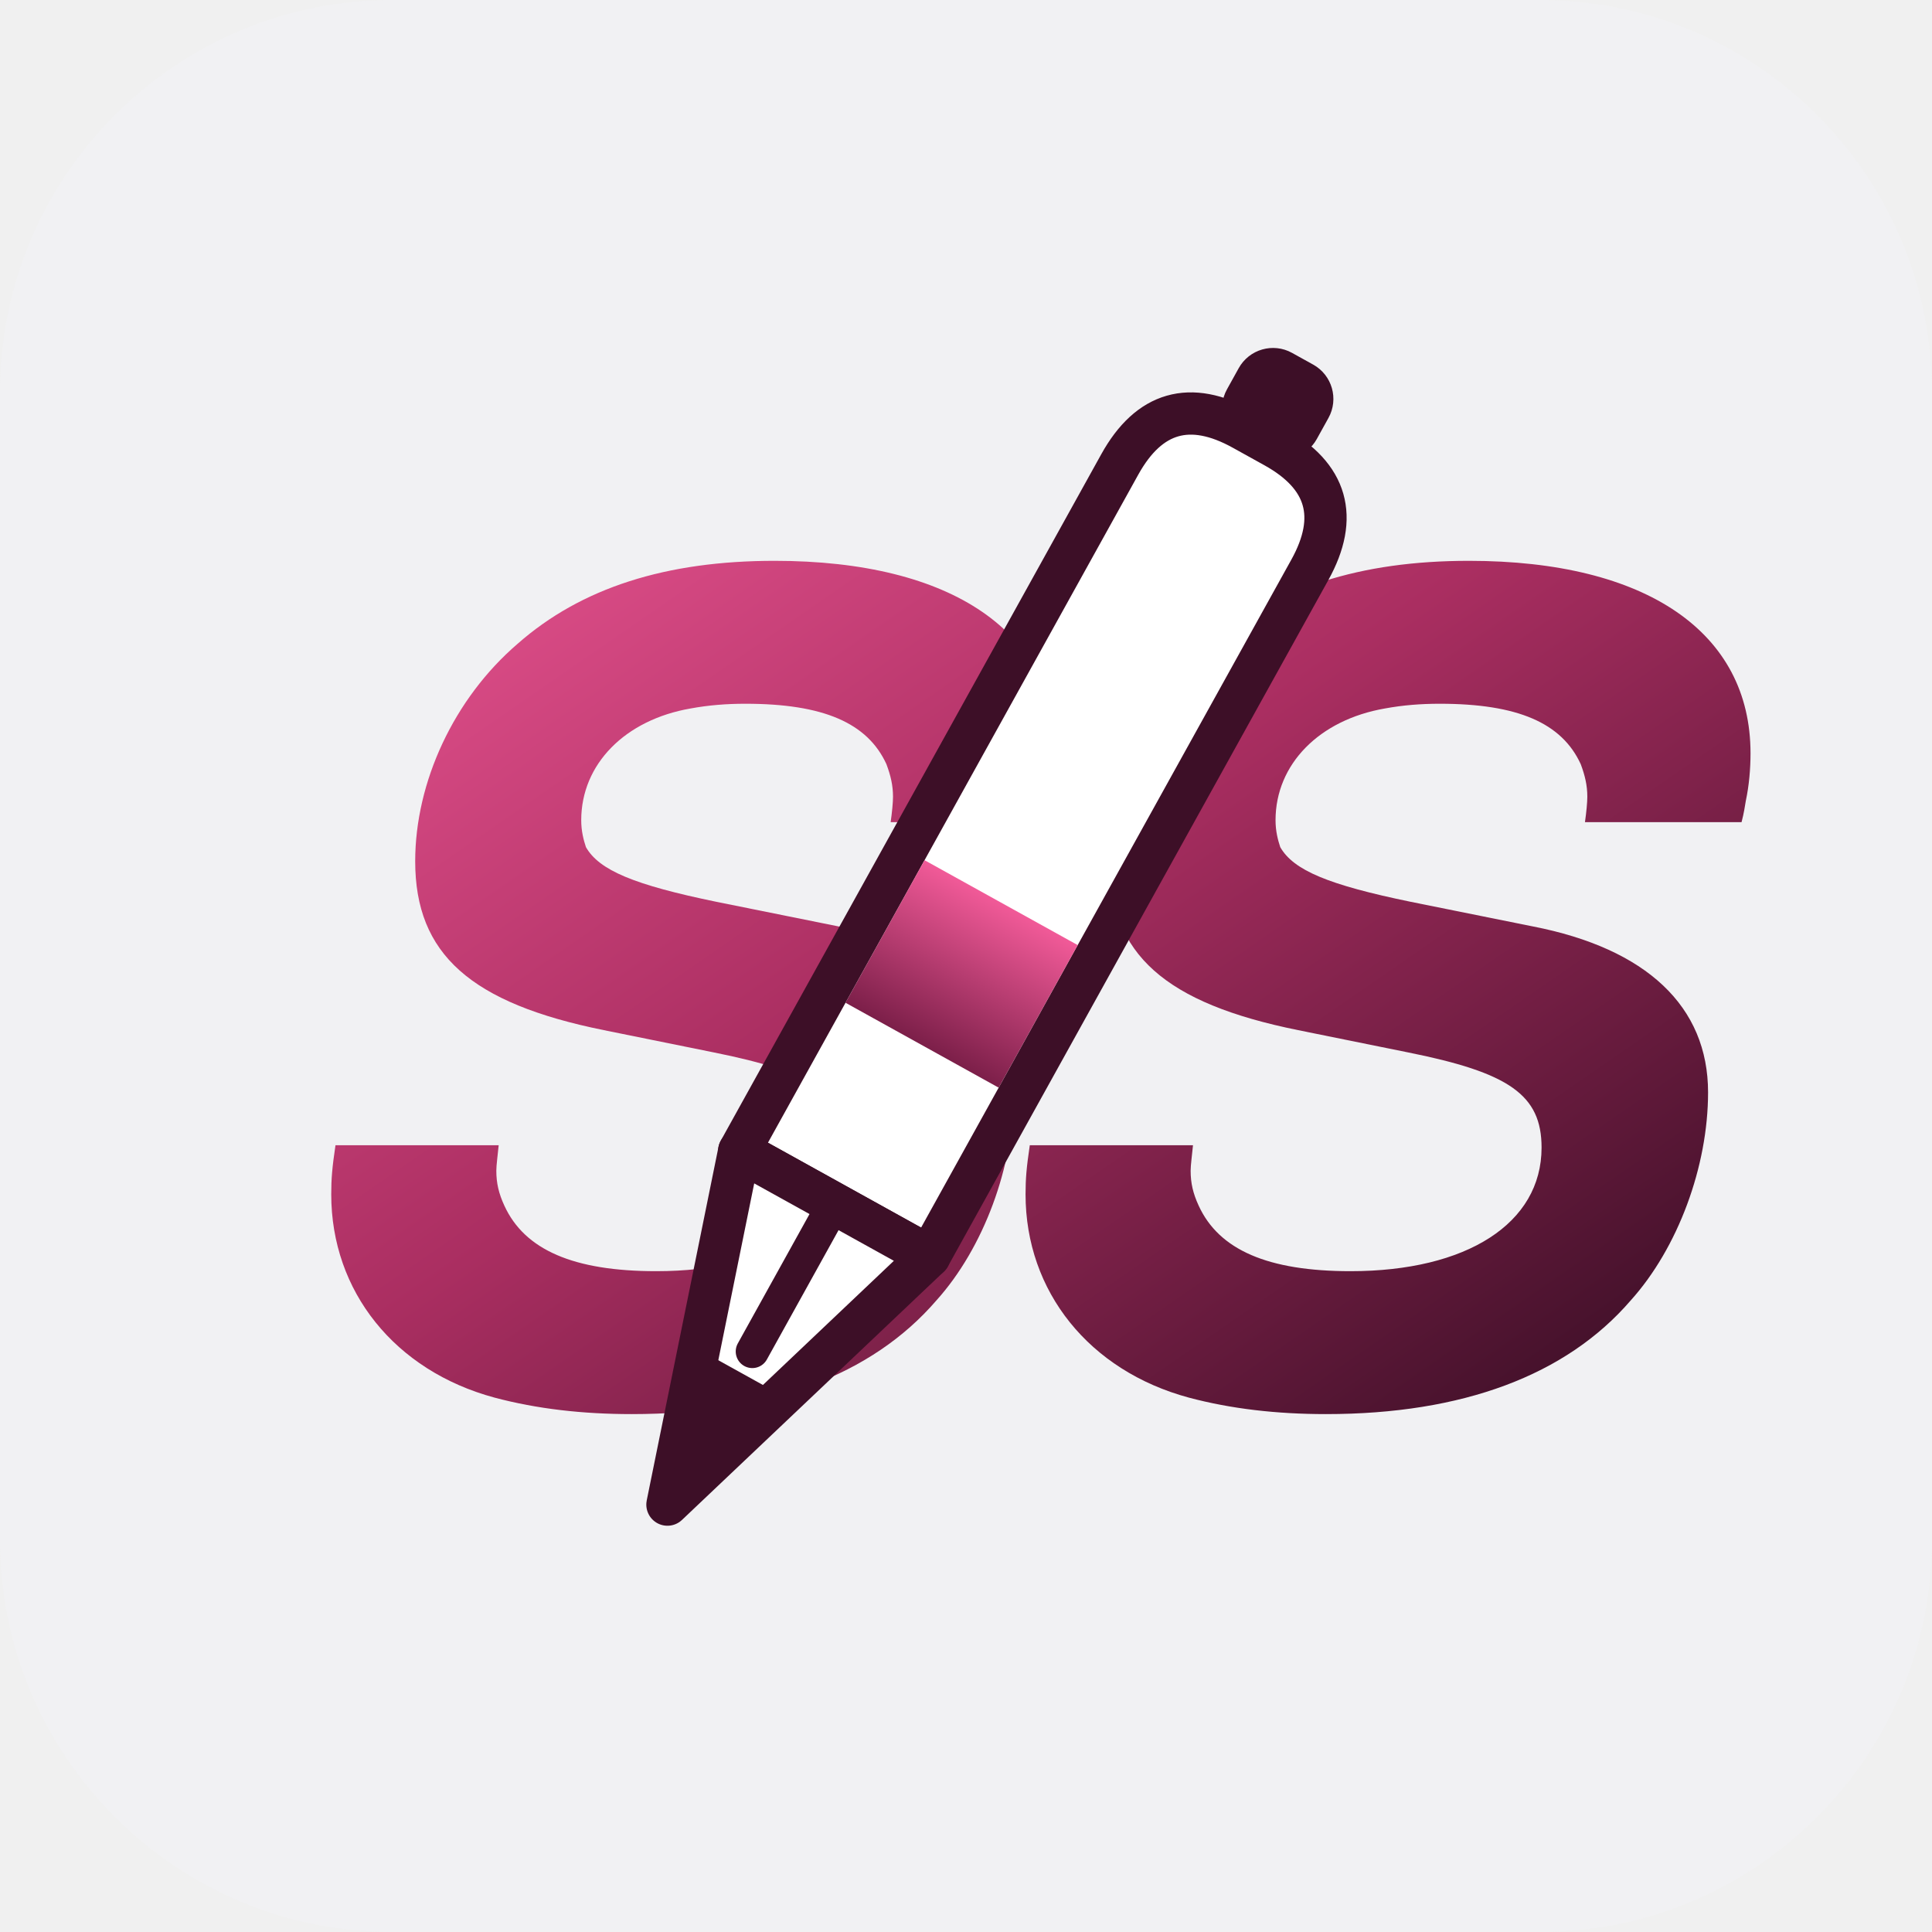
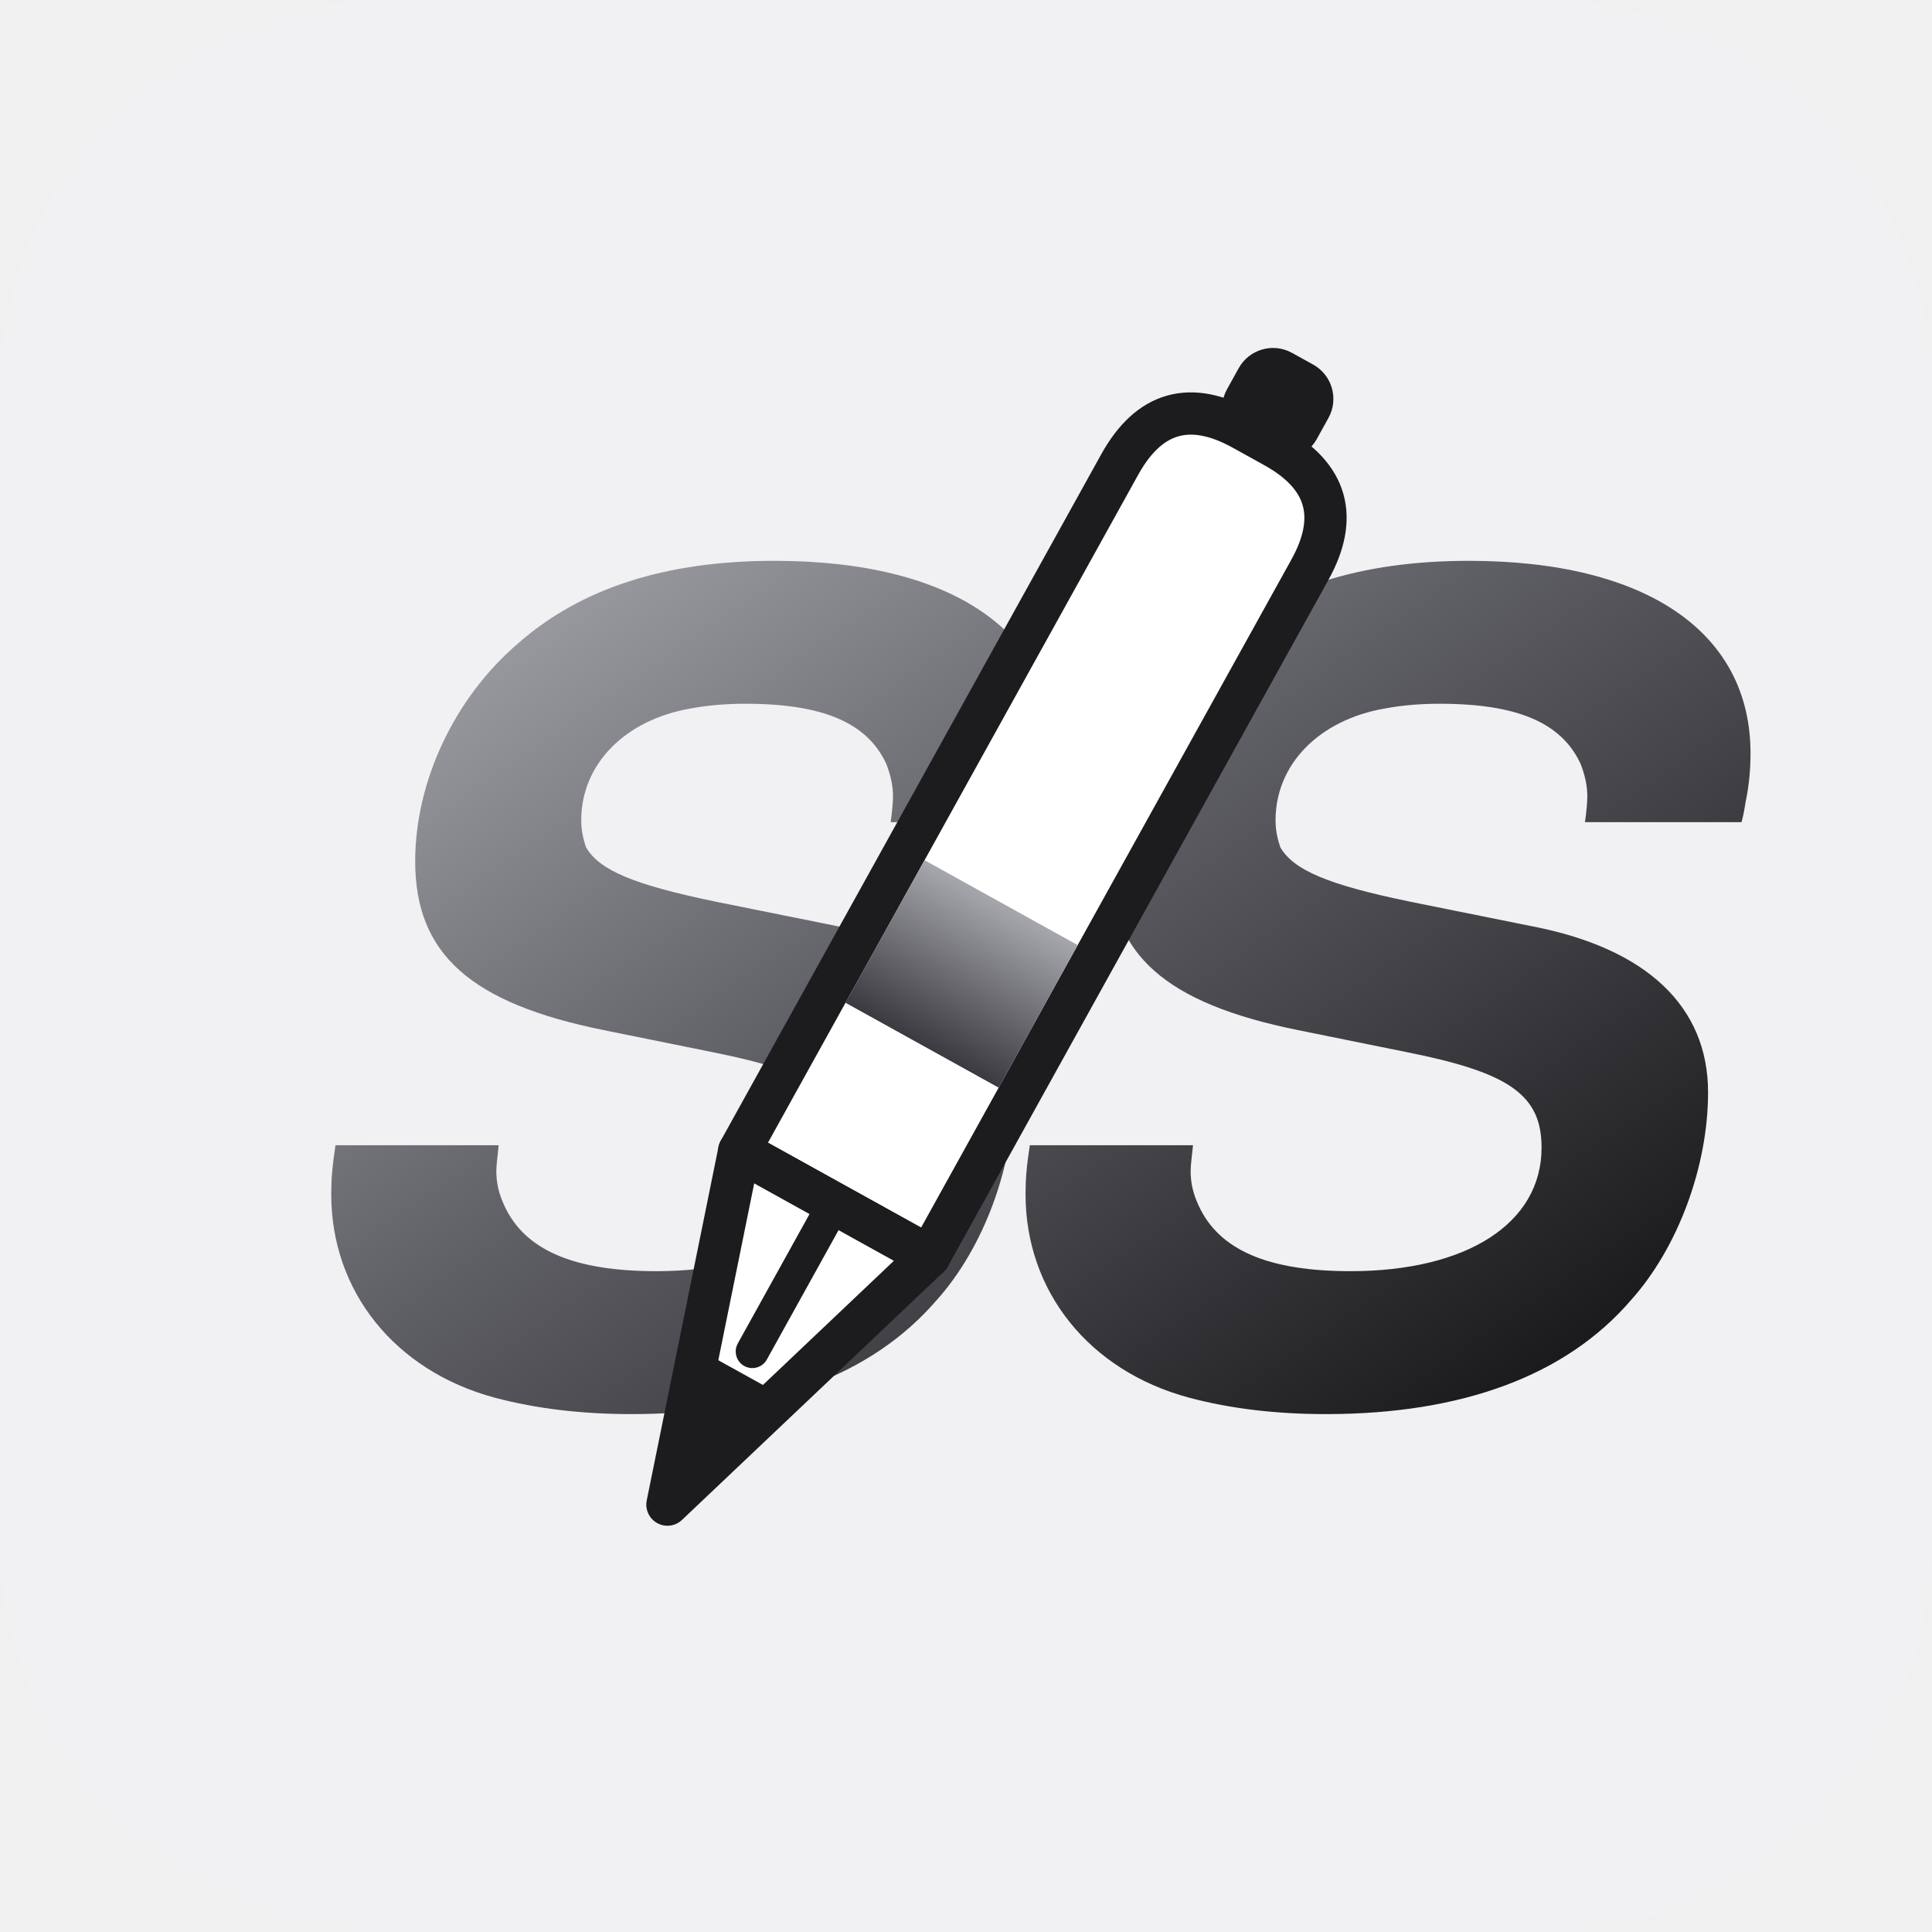
<svg xmlns="http://www.w3.org/2000/svg" viewBox="0 0 64 64" width="64" height="64" role="img" aria-label="ScriptStudio">
  <defs>
    <linearGradient id="ssGrad" x1="18" y1="9" x2="47" y2="51" gradientUnits="userSpaceOnUse">
-       <stop offset="0" stop-color="#f15a98" />
-       <stop offset="0.5" stop-color="#aa2e61" />
-       <stop offset="1" stop-color="#3d0f27" />
+       <stop offset="0" stop-color="#b9b9c0" />
+       <stop offset="0.5" stop-color="#5f5f66" />
+       <stop offset="1" stop-color="#141416" />
    </linearGradient>
    <linearGradient id="penBand" x1="0" y1="0" x2="0" y2="1">
-       <stop offset="0" stop-color="#f15a98" />
-       <stop offset="1" stop-color="#7c1f49" />
+       <stop offset="0" stop-color="#a6a6ad" />
+       <stop offset="1" stop-color="#3a3a40" />
    </linearGradient>
  </defs>
  <rect width="64" height="64" rx="13" fill="#f1f1f3" />
  <g fill="url(#ssGrad)" font-family="'Arial Black','Helvetica Neue',Helvetica,Arial,sans-serif" font-weight="900" font-style="italic" font-size="37" text-anchor="middle">
    <text x="20.5" y="46">S</text>
    <text x="43.5" y="46">S</text>
  </g>
  <g transform="rotate(29 32 32)">
-     <path d="M28.4 41 L28.4 15 Q28.4 12 31.4 12 L32.6 12 Q35.6 12 35.6 15 L35.6 41 Z" fill="#ffffff" stroke="#3d0f27" stroke-width="1.4" stroke-linejoin="round" />
+     <path d="M28.4 41 L28.4 15 Q28.4 12 31.4 12 L32.6 12 Q35.6 12 35.6 15 L35.6 41 Z" fill="#ffffff" stroke="#1c1c1f" stroke-width="1.4" stroke-linejoin="round" />
    <rect x="29.1" y="29.6" width="5.8" height="5.4" fill="url(#penBand)" />
-     <rect x="30.3" y="9.0" width="3.4" height="3.4" rx="1.3" fill="#3d0f27" />
-     <path d="M28.4 41 L35.6 41 L32 52.4 Z" fill="#ffffff" stroke="#3d0f27" stroke-width="1.4" stroke-linejoin="round" />
-     <path d="M30.4 47.4 L33.6 47.4 L32 52.4 Z" fill="#3d0f27" />
-     <line x1="32" y1="41.4" x2="32" y2="46.6" stroke="#3d0f27" stroke-width="1.1" stroke-linecap="round" />
+     <rect x="30.3" y="9.0" width="3.4" height="3.4" rx="1.3" fill="#1c1c1f" />
+     <path d="M28.4 41 L35.6 41 L32 52.4 Z" fill="#ffffff" stroke="#1c1c1f" stroke-width="1.4" stroke-linejoin="round" />
+     <path d="M30.4 47.4 L33.6 47.4 L32 52.4 Z" fill="#1c1c1f" />
+     <line x1="32" y1="41.4" x2="32" y2="46.6" stroke="#1c1c1f" stroke-width="1.1" stroke-linecap="round" />
  </g>
</svg>
